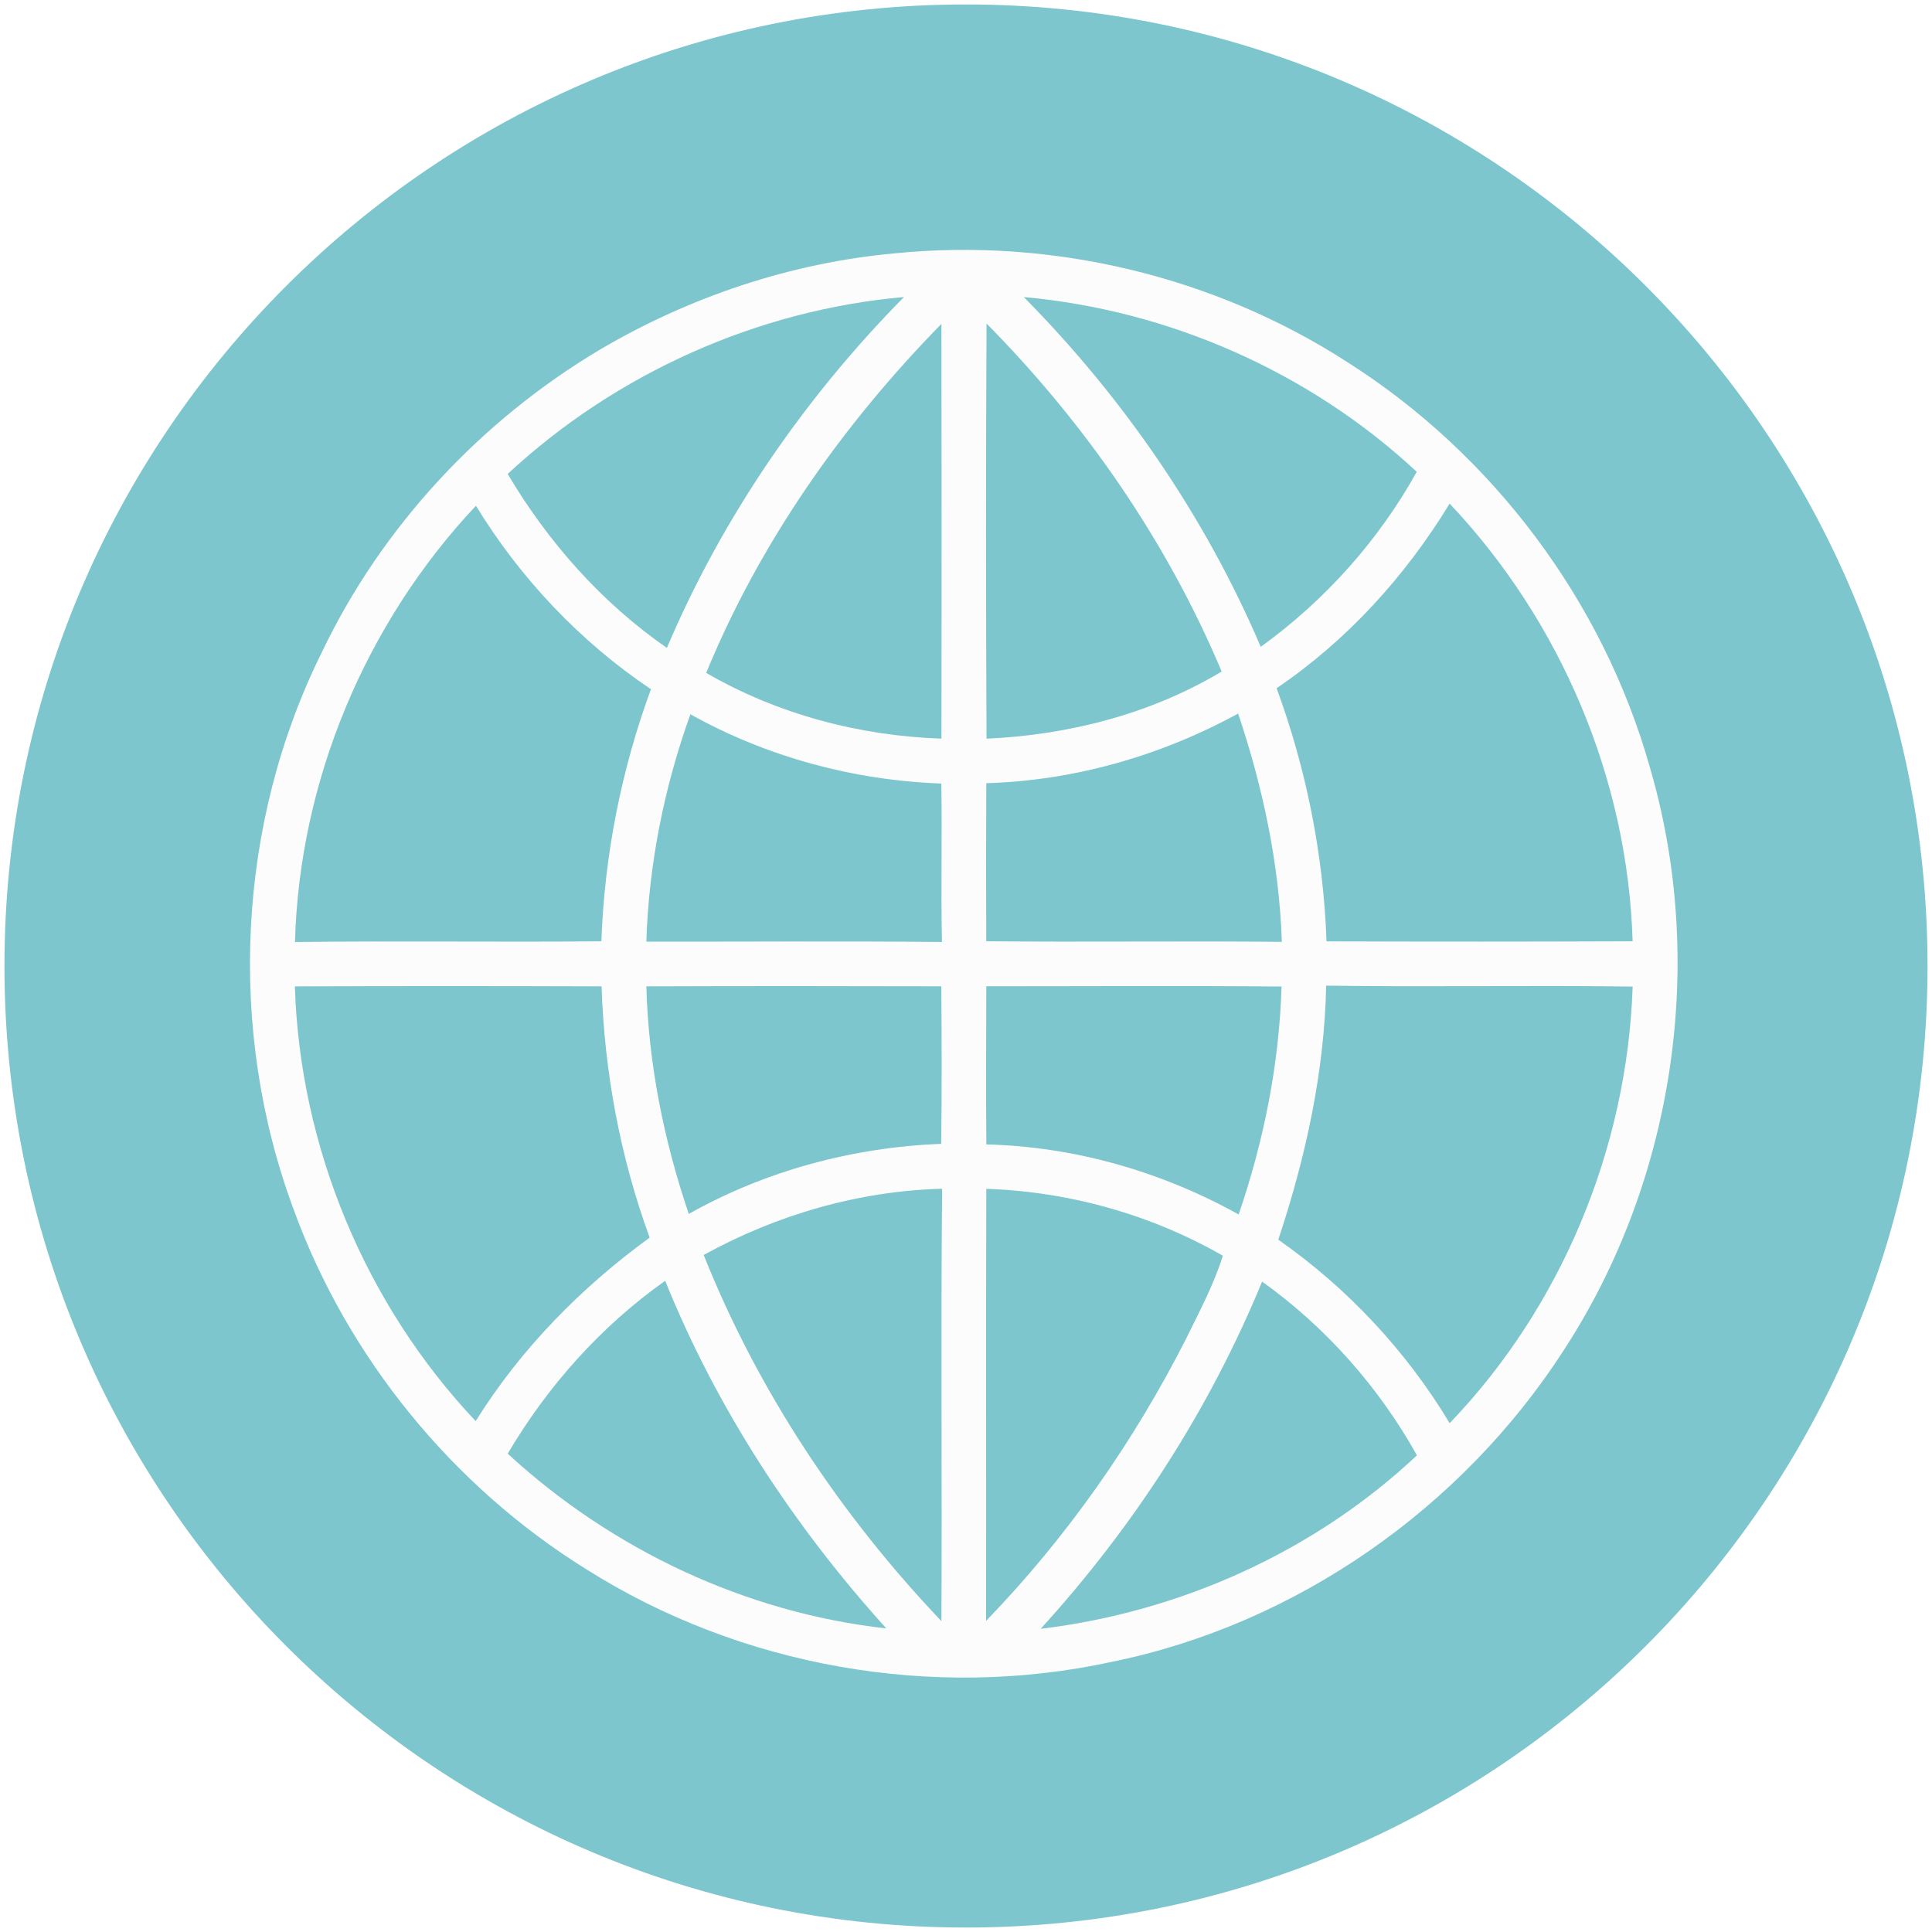
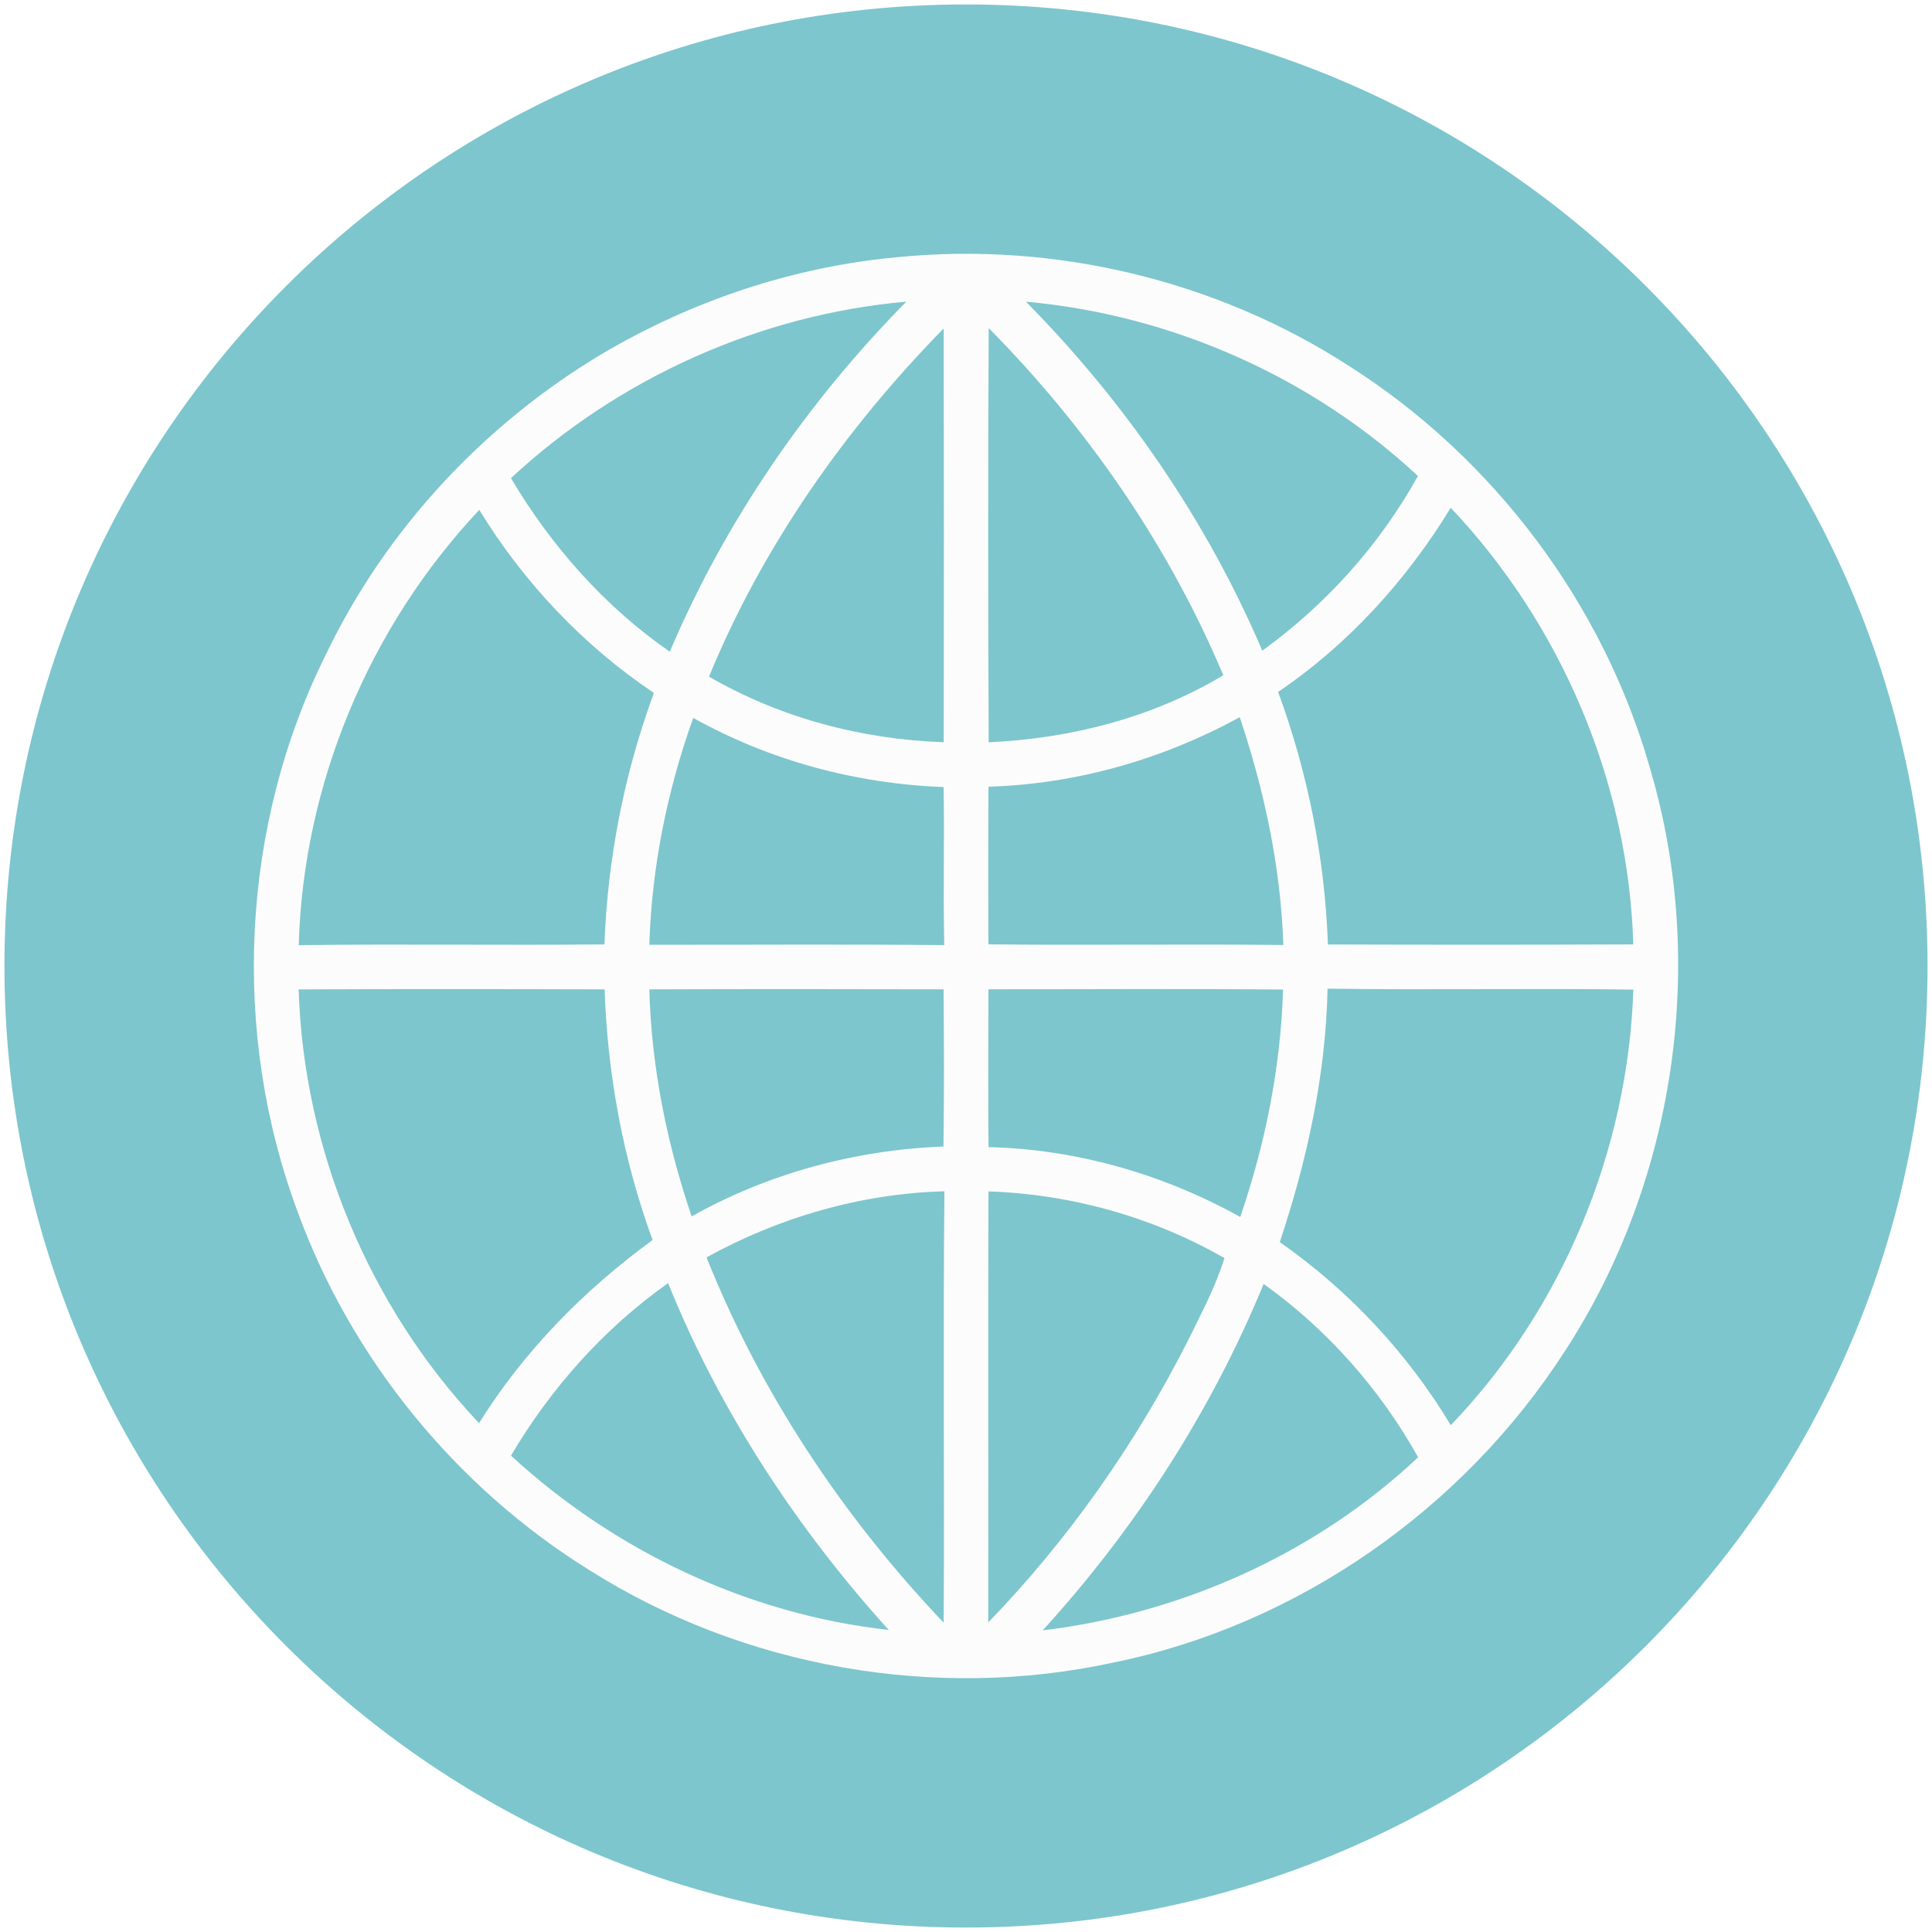
- <svg xmlns="http://www.w3.org/2000/svg" width="433" height="433">
-   <g>
-     <rect fill="none" id="canvas_background" height="435" width="435" y="-1" x="-1" />
-   </g>
-   <g>
-     <ellipse stroke="null" ry="215.5" rx="215.5" id="svg_23" cy="216.5" cx="216.5" stroke-width="null" fill="#7dc6cd" />
-     <path id="svg_4" d="m200.51,56.78c35.29,-3.55 71.7,5.15 101.49,24.4c32.59,20.69 57.28,53.58 67.76,90.76c12.81,43.63 5.55,92.56 -19.27,130.64c-22.84,35.42 -60,61.47 -101.39,69.89c-39.95,8.69 -83.16,1.08 -117.72,-20.78c-29.95,-18.61 -53.45,-47.4 -65.54,-80.54c-14.97,-40.22 -12.78,-86.58 6.33,-125.05c13.42,-28.07 35.55,-51.82 62.25,-67.72c20.13,-11.86 42.8,-19.47 66.09,-21.6z" fill="#fcfcfc" />
-     <path id="svg_5" d="m113.78,106.22c24.19,-22.48 55.9,-36.75 88.82,-39.65c-22.33,22.64 -40.7,49.35 -53.14,78.64c-14.62,-10.13 -26.64,-23.73 -35.68,-38.99z" fill="#7dc6cd" />
-     <path id="svg_6" d="m229.46,66.58c32.59,2.93 64.11,16.84 88.06,39.16c-8.57,15.45 -20.65,28.89 -34.96,39.23c-12.47,-29.21 -30.8,-55.82 -53.1,-78.39z" fill="#7dc6cd" />
-     <path id="svg_7" d="m158.27,150.81c12.04,-29.28 30.61,-55.66 52.72,-78.22c0.06,30.99 0.05,61.97 0.01,92.95c-18.41,-0.61 -36.76,-5.48 -52.73,-14.73z" fill="#7dc6cd" />
-     <path id="svg_8" d="m221.1,72.51c22.17,22.43 40.45,48.88 52.7,77.99c-15.85,9.51 -34.32,14.23 -52.7,15.05c-0.14,-31.01 -0.15,-62.03 0,-93.04z" fill="#7dc6cd" />
-     <path id="svg_9" d="m66.11,211.13c0.98,-36.1 15.82,-71.52 40.56,-97.78c9.93,16.27 23.38,30.49 39.22,41.12c-6.66,18.09 -10.41,37.22 -11.11,56.49c-22.89,0.23 -45.78,-0.13 -68.67,0.17z" fill="#7dc6cd" />
-     <path id="svg_10" d="m286.11,154.24c15.81,-10.7 28.87,-25.11 38.78,-41.37c24.91,26.34 39.95,61.8 41.01,98.09c-22.87,0.1 -45.74,0.09 -68.6,0.02c-0.69,-19.35 -4.5,-38.57 -11.19,-56.74z" fill="#7dc6cd" />
-     <path id="svg_11" d="m221.05,175.53c19.72,-0.58 39.16,-6.15 56.44,-15.61c5.55,16.52 9.21,33.72 9.8,51.17c-22.08,-0.23 -44.17,0.09 -66.25,-0.14c-0.06,-11.81 -0.05,-23.61 0.01,-35.42z" fill="#7dc6cd" />
-     <path id="svg_12" d="m144.86,211.04c0.54,-17.37 4,-34.63 9.87,-50.96c17.16,9.59 36.61,14.81 56.24,15.53c0.2,11.84 -0.12,23.67 0.14,35.51c-22.08,-0.22 -44.17,-0.05 -66.25,-0.08z" fill="#7dc6cd" />
-     <path id="svg_14" d="m66.09,221.07c22.91,-0.1 45.82,-0.08 68.73,-0.01c0.64,19.17 4.18,38.29 10.78,56.31c-15.36,11.19 -28.92,24.96 -38.99,41.13c-24.72,-26.15 -39.42,-61.46 -40.52,-97.43z" fill="#7dc6cd" />
-     <path id="svg_15" d="m144.86,221.06c22.03,-0.08 44.07,-0.07 66.11,-0.01c0.08,11.77 0.13,23.54 -0.03,35.31c-19.75,0.76 -39.32,6 -56.57,15.7c-5.58,-16.42 -9.05,-33.64 -9.51,-51z" fill="#7dc6cd" />
-     <path id="svg_16" d="m221.05,221.04c22.05,0.01 44.11,-0.14 66.17,0.06c-0.52,17.39 -3.98,34.64 -9.61,51.09c-17.26,-9.6 -36.77,-15.22 -56.55,-15.7c-0.1,-11.82 -0.04,-23.63 -0.01,-35.45z" fill="#7dc6cd" />
-     <path id="svg_17" d="m297.22,220.9c22.89,0.34 45.8,-0.11 68.69,0.21c-1.2,36.14 -15.93,71.74 -41.01,97.85c-9.74,-16.2 -22.92,-30.3 -38.41,-41.12c6.11,-18.38 10.34,-37.51 10.73,-56.94z" fill="#7dc6cd" />
-     <path id="svg_19" d="m157.71,281.26c16.36,-9.01 34.73,-14.34 53.44,-14.84c-0.32,32.31 0.01,64.61 -0.16,96.91c-22.59,-23.75 -41.12,-51.58 -53.28,-82.07z" fill="#7dc6cd" />
-     <path id="svg_20" d="m221.05,266.44c18.55,0.63 36.91,5.75 53.01,14.99c-2,6.45 -5.22,12.43 -8.17,18.48c-11.75,23.16 -26.81,44.68 -44.89,63.36c0.05,-32.28 -0.05,-64.55 0.05,-96.83z" fill="#7dc6cd" />
-     <path id="svg_21" d="m113.79,325.8c8.93,-15.15 20.91,-28.58 35.29,-38.75c11.59,28.7 28.82,54.99 49.56,77.91c-31.55,-3.5 -61.55,-17.69 -84.85,-39.16z" fill="#7dc6cd" />
-     <path id="svg_22" d="m233.23,365.05c20.83,-22.85 37.87,-49.2 49.63,-77.82c14.26,10.19 26.17,23.64 34.7,38.94c-22.95,21.61 -53.1,35.12 -84.33,38.88z" fill="#7dc6cd" />
+ <svg xmlns="http://www.w3.org/2000/svg" width="434" height="434">
+   <ellipse stroke="null" ry="216" rx="216" id="svg_23" cy="217" cx="217" stroke-width="null" fill="#7dc6cd" />
+   <path id="svg_4" d="m201.509,57.786c35.29,-3.55 71.7,5.15 101.49,24.4c32.59,20.69 57.28,53.58 67.76,90.76c12.81,43.63 5.55,92.56 -19.27,130.64c-22.84,35.42 -60,61.47 -101.39,69.89c-39.95,8.69 -83.16,1.08 -117.72,-20.78c-29.95,-18.61 -53.45,-47.4 -65.54,-80.54c-14.97,-40.22 -12.78,-86.58 6.33,-125.05c13.42,-28.07 35.55,-51.82 62.25,-67.72c20.13,-11.86 42.8,-19.47 66.09,-21.6z" fill="#fcfcfc" />
+   <g id="svg_2">
+     <path id="svg_5" d="m114.78,107.41c24.19,-22.48 55.9,-36.75 88.82,-39.65c-22.33,22.64 -40.7,49.35 -53.14,78.64c-14.62,-10.13 -26.64,-23.73 -35.68,-38.99z" fill="#7dc6cd" />
+     <path id="svg_6" d="m230.46,67.77c32.59,2.93 64.11,16.84 88.06,39.16c-8.57,15.45 -20.65,28.89 -34.96,39.23c-12.47,-29.21 -30.8,-55.82 -53.1,-78.39z" fill="#7dc6cd" />
+     <path id="svg_7" d="m159.27,152c12.04,-29.28 30.61,-55.66 52.72,-78.22c0.06,30.99 0.05,61.97 0.01,92.95c-18.41,-0.61 -36.76,-5.48 -52.73,-14.73z" fill="#7dc6cd" />
+     <path id="svg_8" d="m222.1,73.7c22.17,22.43 40.45,48.88 52.7,77.99c-15.85,9.51 -34.32,14.23 -52.7,15.05c-0.14,-31.01 -0.15,-62.03 0,-93.04z" fill="#7dc6cd" />
+     <path id="svg_10" d="m287.11,155.43c15.81,-10.7 28.87,-25.11 38.78,-41.37c24.91,26.34 39.95,61.8 41.01,98.09c-22.87,0.1 -45.74,0.09 -68.6,0.02c-0.69,-19.35 -4.5,-38.57 -11.19,-56.74z" fill="#7dc6cd" />
+     <path id="svg_11" d="m222.05,176.72c19.72,-0.58 39.16,-6.15 56.44,-15.61c5.55,16.52 9.21,33.72 9.8,51.17c-22.08,-0.23 -44.17,0.09 -66.25,-0.14c-0.06,-11.81 -0.05,-23.61 0.01,-35.42z" fill="#7dc6cd" />
+     <path id="svg_14" d="m67.09,222.26c22.91,-0.1 45.82,-0.08 68.73,-0.01c0.64,19.17 4.18,38.29 10.78,56.31c-15.36,11.19 -28.92,24.96 -38.99,41.13c-24.72,-26.15 -39.42,-61.46 -40.52,-97.43z" fill="#7dc6cd" />
+     <path id="svg_15" d="m145.86,222.25c22.03,-0.08 44.07,-0.07 66.11,-0.01c0.08,11.77 0.13,23.54 -0.03,35.31c-19.75,0.76 -39.32,6 -56.57,15.7c-5.58,-16.42 -9.05,-33.64 -9.51,-51z" fill="#7dc6cd" />
+     <path id="svg_16" d="m222.05,222.23c22.05,0.01 44.11,-0.14 66.17,0.06c-0.52,17.39 -3.98,34.64 -9.61,51.09c-17.26,-9.6 -36.77,-15.22 -56.55,-15.7c-0.1,-11.82 -0.04,-23.63 -0.01,-35.45z" fill="#7dc6cd" />
+     <path id="svg_17" d="m298.22,222.09c22.89,0.34 45.8,-0.11 68.69,0.21c-1.2,36.14 -15.93,71.74 -41.01,97.85c-9.74,-16.2 -22.92,-30.3 -38.41,-41.12c6.11,-18.38 10.34,-37.51 10.73,-56.94z" fill="#7dc6cd" />
+     <path id="svg_19" d="m158.71,282.45c16.36,-9.01 34.73,-14.34 53.44,-14.84c-0.32,32.31 0.01,64.61 -0.16,96.91c-22.59,-23.75 -41.12,-51.58 -53.28,-82.07z" fill="#7dc6cd" />
+     <path id="svg_20" d="m222.05,267.63c18.55,0.63 36.91,5.75 53.01,14.99c-2,6.45 -5.22,12.43 -8.17,18.48c-11.75,23.16 -26.81,44.68 -44.89,63.36c0.05,-32.28 -0.05,-64.55 0.05,-96.83z" fill="#7dc6cd" />
+     <path id="svg_21" d="m114.79,326.99c8.93,-15.15 20.91,-28.58 35.29,-38.75c11.59,28.7 28.82,54.99 49.56,77.91c-31.55,-3.5 -61.55,-17.69 -84.85,-39.16z" fill="#7dc6cd" />
+     <path id="svg_22" d="m234.23,366.24c20.83,-22.85 37.87,-49.2 49.63,-77.82c14.26,10.19 26.17,23.64 34.7,38.94c-22.95,21.61 -53.1,35.12 -84.33,38.88z" fill="#7dc6cd" />
+     <path id="svg_9" d="m67.11,212.32c0.98,-36.1 15.82,-71.52 40.56,-97.78c9.93,16.27 23.38,30.49 39.22,41.12c-6.66,18.09 -10.41,37.22 -11.11,56.49c-22.89,0.23 -45.78,-0.13 -68.67,0.17z" fill="#7dc6cd" />
+     <path id="svg_12" d="m145.86,212.23c0.54,-17.37 4,-34.63 9.87,-50.96c17.16,9.59 36.61,14.81 56.24,15.53c0.2,11.84 -0.12,23.67 0.14,35.51c-22.08,-0.22 -44.17,-0.05 -66.25,-0.08z" fill="#7dc6cd" />
  </g>
</svg>
